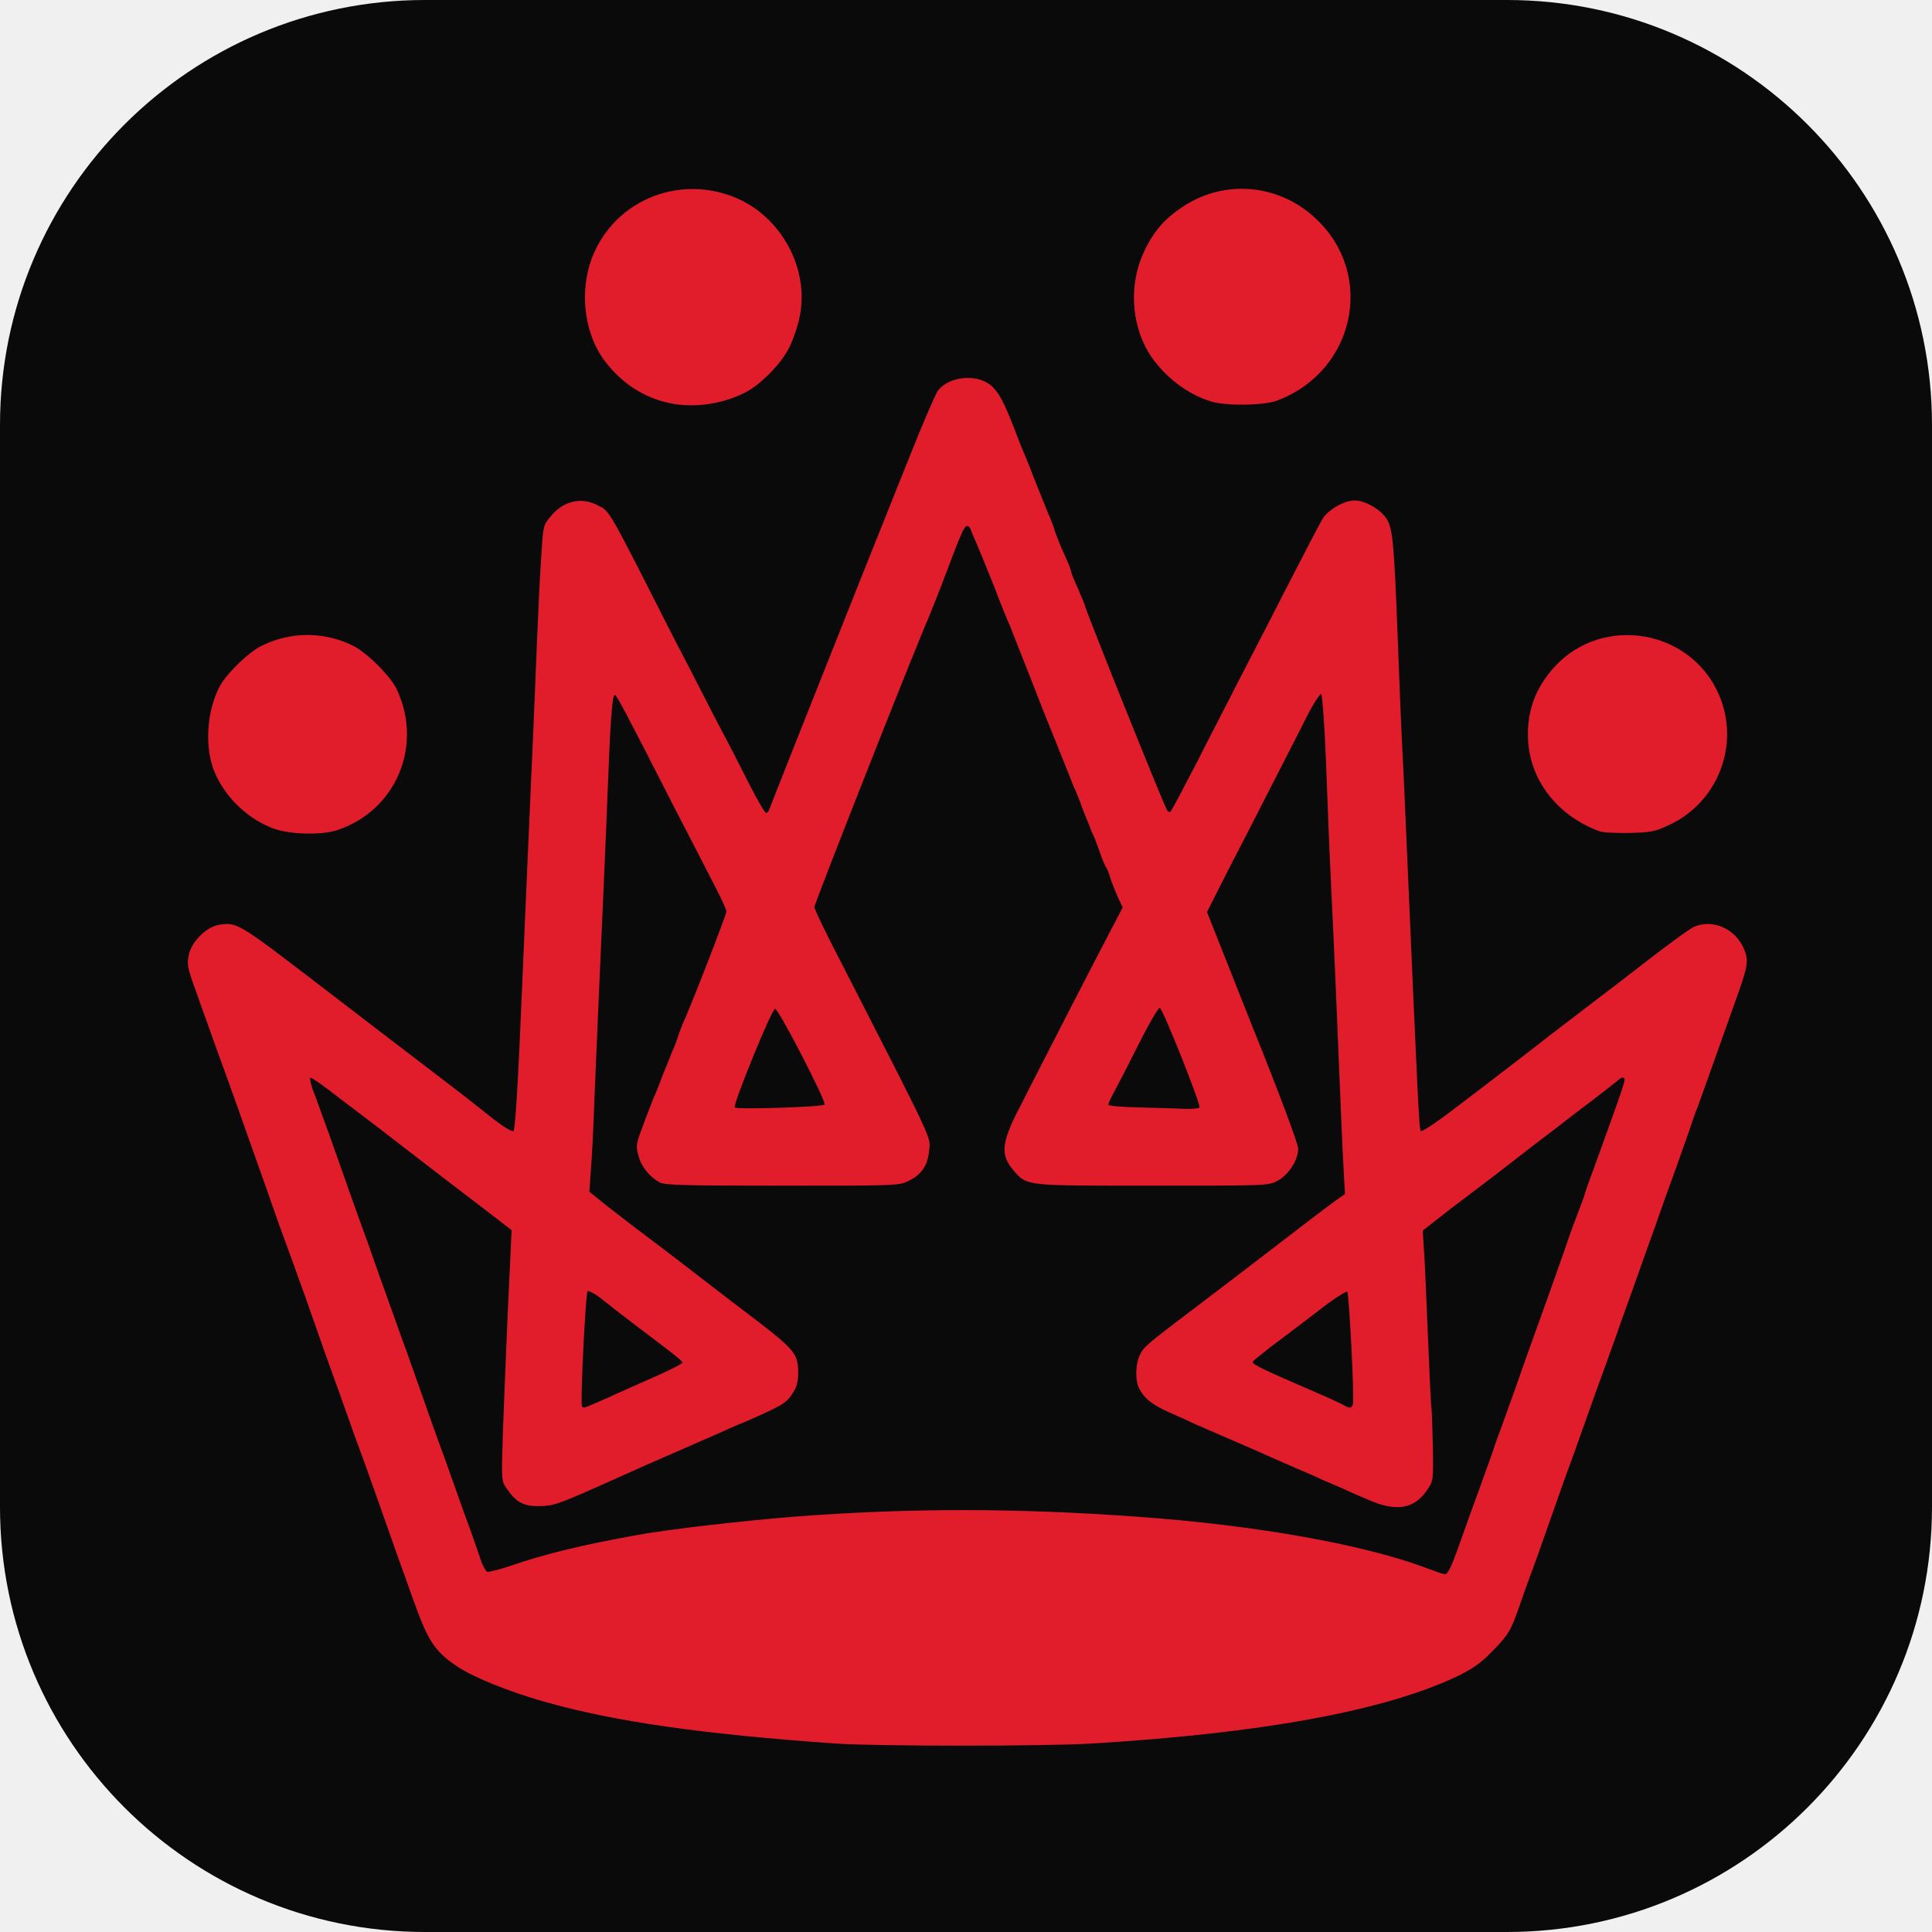
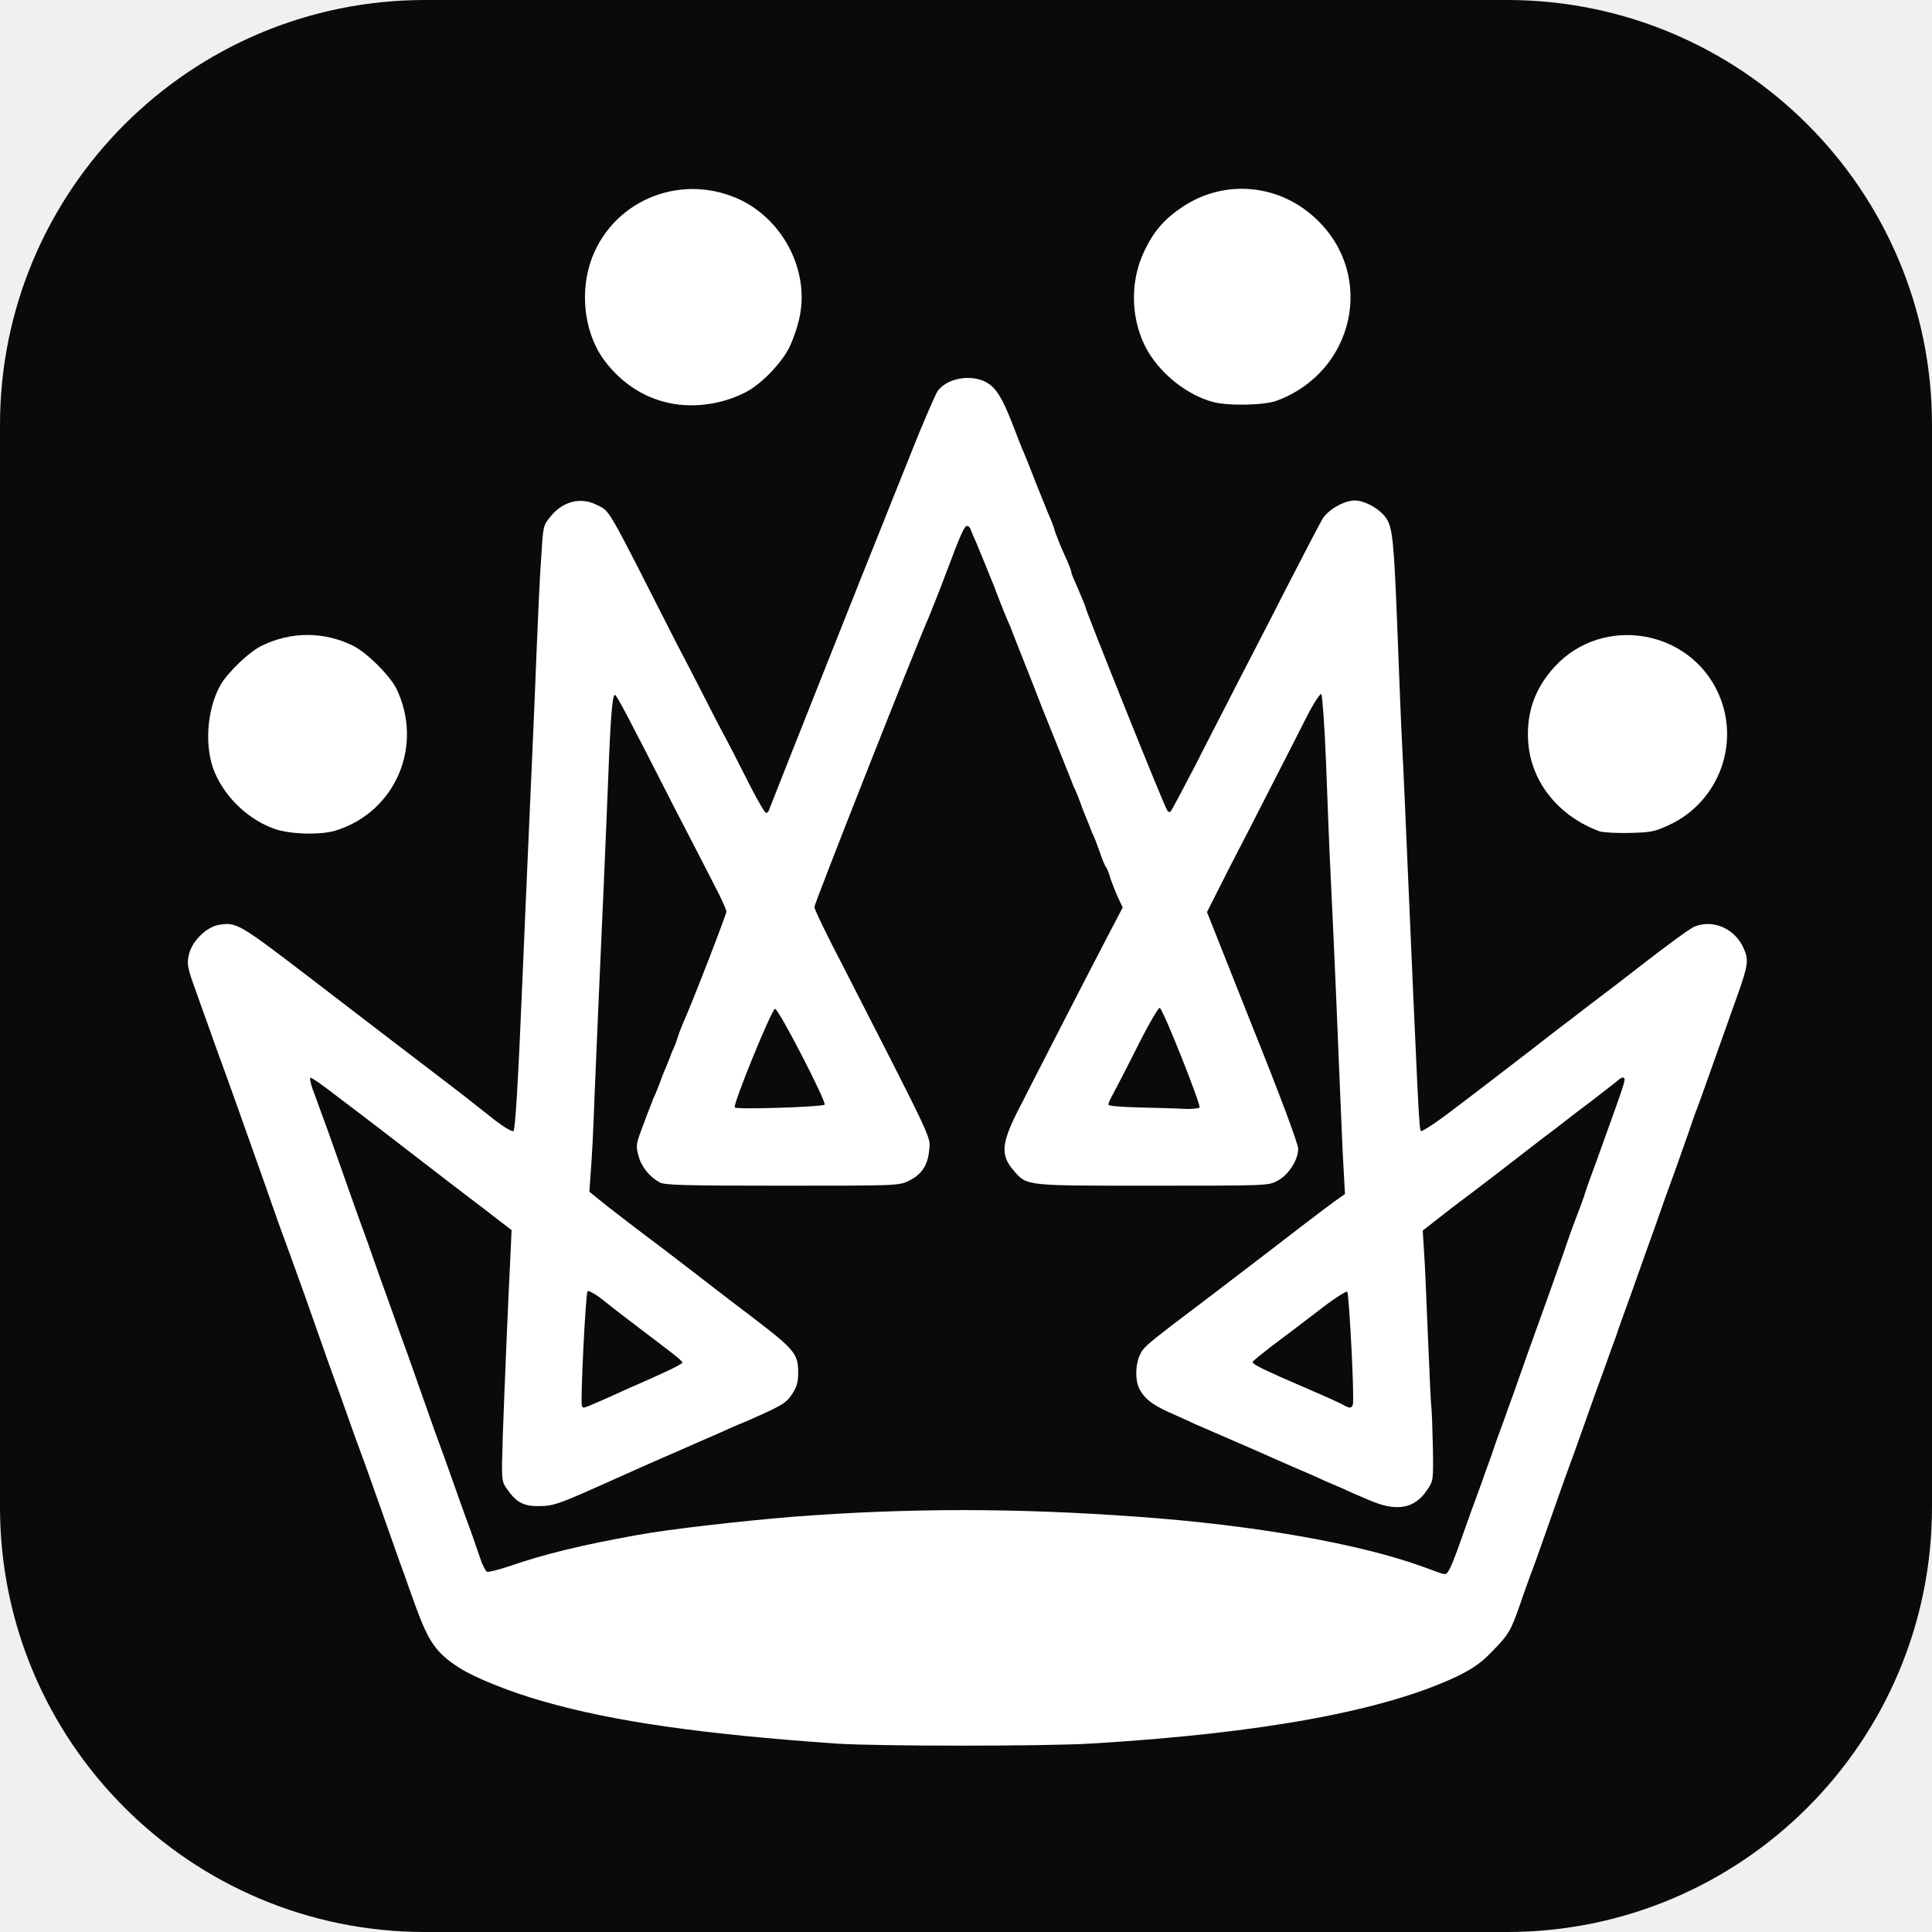
<svg xmlns="http://www.w3.org/2000/svg" viewBox="751.6 487.9 417.3 417.3">
  <rect x="751.6" y="487.9" width="417.3" height="417.3" rx="91.8" fill="#0a0a0b" />
-   <path fill="#E11D2C" d="M932.2 864.5C903.7 862.5 884.3 859.8 869.0 855.4C861.9 853.4 854.1 850.3 850.6 848.0C845.8 844.9 844.2 842.5 841.5 835.2C840.6 832.8 839.5 829.6 839.0 828.2C838.5 826.9 837.4 823.8 836.6 821.5C834.0 814.1 830.0 802.8 829.0 800.2C828.5 798.9 827.4 795.8 826.6 793.5C825.8 791.2 823.9 786.0 822.5 782.1C821.1 778.2 818.9 771.8 817.5 767.9C816.1 764.0 814.5 759.6 814.0 758.2C813.5 756.9 811.2 750.6 809.0 744.2C803.7 729.2 800.2 719.4 799.0 716.2C798.5 714.9 797.4 711.7 796.5 709.2C795.6 706.8 794.5 703.6 794.0 702.2C792.0 696.8 791.9 696.0 792.5 693.7C793.3 691.0 796.2 688.2 798.7 687.7C802.7 687.0 803.0 687.2 819.2 699.6C823.9 703.2 843.3 718.1 851.2 724.1C853.1 725.6 856.3 728.1 858.3 729.7C860.5 731.4 862.2 732.4 862.5 732.2C862.9 731.8 863.5 722.2 864.5 698.2C864.8 691.6 865.2 681.2 865.5 675.0C866.4 654.1 867.0 641.8 867.5 628.5C867.8 621.2 868.2 612.1 868.5 608.3C868.9 601.7 868.9 601.4 870.4 599.6C873.1 596.2 876.9 595.2 880.4 596.9C883.5 598.5 882.2 596.3 897.7 626.8C901.3 633.6 905.5 642.0 907.2 645.2C909.0 648.5 911.8 654.0 913.5 657.4C915.2 660.7 916.8 663.5 917.1 663.5C917.3 663.5 917.7 663.1 917.8 662.6C918.2 661.5 940.9 604.3 941.8 602.2C942.1 601.4 944.8 594.7 947.8 587.2C950.7 579.8 953.6 573.2 954.1 572.4C956.0 569.7 960.9 568.7 964.3 570.3C966.6 571.4 968.0 573.6 970.3 579.5C971.3 582.1 972.4 585.0 972.8 585.8C973.2 586.7 974.3 589.5 975.3 592.1C976.3 594.6 977.5 597.6 978.0 598.8C978.5 599.9 979.2 601.6 979.5 602.8C979.9 603.9 980.8 606.2 981.6 607.9C982.4 609.6 983.0 611.2 983.0 611.5C983.0 611.8 983.7 613.4 984.5 615.2C985.3 617.1 986.0 618.7 986.0 618.9C986.0 619.5 1003.1 662.2 1003.7 662.9C1003.9 663.3 1004.3 663.4 1004.5 663.1C1004.7 662.9 1007.2 658.2 1010.0 652.8C1012.8 647.2 1016.8 639.6 1018.7 635.8C1020.7 631.9 1025.5 622.7 1029.3 615.2C1033.1 607.8 1036.7 600.9 1037.3 599.9C1038.6 597.9 1042.0 596.0 1044.2 596.0C1046.4 596.0 1049.6 597.8 1051.0 599.8C1052.4 601.9 1052.7 604.6 1053.5 625.8C1053.8 633.5 1054.2 644.2 1054.5 649.8C1054.8 655.2 1055.2 665.1 1055.5 671.8C1057.9 727.0 1058.1 731.7 1058.5 732.2C1058.7 732.4 1061.8 730.4 1065.3 727.7C1071.8 722.8 1074.2 720.9 1081.9 715.0C1084.2 713.2 1088.7 709.7 1091.9 707.3C1095.1 704.8 1099.1 701.8 1100.8 700.5C1111.2 692.4 1116.6 688.4 1117.7 688.0C1121.8 686.4 1126.5 688.6 1128.3 692.9C1129.3 695.3 1129.2 696.4 1126.8 703.1C1120.8 719.9 1118.9 725.4 1118.2 727.2C1117.7 728.4 1117.0 730.5 1116.5 732.0C1116.0 733.5 1114.6 737.3 1113.5 740.5C1112.3 743.7 1110.3 749.3 1109.0 753.1C1107.6 756.9 1105.4 763.2 1104.0 767.1C1102.6 771.0 1101.2 774.8 1101.0 775.5C1100.8 776.2 1099.6 779.3 1098.5 782.5C1097.3 785.7 1095.3 791.3 1094.0 795.0C1092.7 798.7 1090.7 804.3 1089.5 807.5C1088.4 810.7 1087.0 814.5 1086.5 816.0C1086.0 817.5 1084.6 821.3 1083.5 824.5C1082.3 827.7 1080.7 832.1 1079.9 834.5C1077.9 840.2 1077.5 840.9 1073.9 844.6C1071.5 847.1 1069.7 848.3 1066.5 849.9C1050.8 857.4 1024.2 862.3 987.2 864.5C977.1 865.1 941.4 865.1 932.2 864.5ZM1064.4 827.3C1064.8 826.9 1066.0 823.9 1067.2 820.4C1068.4 817.0 1070.3 811.7 1071.5 808.5C1072.6 805.3 1073.8 802.2 1074.0 801.5C1074.2 800.8 1075.3 797.7 1076.5 794.5C1077.6 791.3 1078.8 788.2 1079.0 787.5C1079.5 786.0 1083.6 774.5 1086.5 766.5C1087.6 763.3 1089.0 759.5 1089.5 758.0C1090.0 756.5 1091.1 753.3 1092.0 751.0C1092.9 748.7 1093.8 746.2 1094.0 745.5C1094.2 744.8 1095.3 741.7 1096.5 738.5C1102.8 721.0 1102.8 721.1 1102.3 720.7C1102.1 720.5 1101.5 720.8 1100.9 721.4C1100.3 721.9 1097.8 723.8 1095.5 725.6C1093.2 727.3 1089.7 730.0 1087.8 731.5C1083.8 734.5 1079.2 738.1 1074.8 741.5C1073.1 742.8 1068.9 746.0 1065.3 748.7L1058.9 753.7L1059.2 758.5C1059.4 761.1 1059.7 769.0 1060.0 776.0C1060.3 783.0 1060.6 789.9 1060.7 791.2C1060.9 792.6 1061.0 796.9 1061.1 800.8C1061.2 807.6 1061.2 807.8 1059.8 809.8C1057.1 813.8 1053.2 814.5 1047.3 811.9C1045.4 811.1 1042.8 810.0 1041.6 809.4C1040.5 808.9 1038.5 808.1 1037.4 807.6C1036.2 807.0 1033.6 805.9 1031.5 805.0C1027.9 803.4 1026.4 802.8 1021.5 800.6C1020.3 800.1 1017.6 798.9 1015.5 798.0C1013.4 797.1 1010.7 795.9 1009.5 795.4C1008.3 794.8 1005.8 793.7 1004.0 792.9C1000.5 791.3 998.8 790.0 997.7 787.9C996.8 786.2 996.8 782.9 997.7 780.8C998.4 779.1 999.1 778.5 1004.8 774.1C1006.7 772.7 1014.8 766.5 1022.8 760.4C1030.7 754.3 1038.3 748.5 1039.7 747.5L1042.1 745.8L1041.8 740.2C1041.6 737.2 1041.3 729.2 1041.0 722.5C1040.5 710.0 1039.9 695.4 1039.0 676.8C1038.7 671.0 1038.3 660.0 1038.0 652.2C1037.7 644.5 1037.2 638.1 1037.0 637.8C1036.8 637.6 1035.3 639.8 1033.8 642.8C1032.3 645.8 1028.9 652.4 1026.3 657.5C1023.7 662.6 1019.5 670.8 1016.9 675.8L1012.3 684.9L1022.1 709.6C1028.1 724.5 1032.0 735.0 1032.0 736.0C1032.0 738.4 1030.0 741.6 1027.6 742.9C1025.6 744.0 1025.6 744.0 1000.6 744.0C973.0 744.0 973.5 744.1 970.6 740.8C967.5 737.2 967.8 734.7 972.5 725.8C974.3 722.2 978.4 714.3 981.5 708.2C984.6 702.2 988.7 694.2 990.6 690.6L994.1 683.9L993.1 681.8C992.6 680.7 991.9 678.9 991.5 677.8C991.2 676.6 990.7 675.5 990.5 675.2C990.3 675.0 989.6 673.4 989.1 671.8C988.5 670.1 987.8 668.3 987.5 667.8C987.3 667.2 986.4 665.0 985.5 662.8C984.7 660.5 983.8 658.3 983.5 657.8C983.3 657.2 980.2 649.5 976.7 640.8C973.3 632.0 970.1 624.1 969.8 623.2C969.4 622.4 967.8 618.5 966.3 614.5C964.7 610.5 963.0 606.4 962.5 605.2C962.0 604.1 961.5 602.9 961.3 602.4C961.2 601.9 960.8 601.5 960.5 601.5C959.9 601.5 959.2 603.0 955.9 611.8C954.6 615.3 952.9 619.5 952.3 621.0C948.8 629.0 927.5 683.1 927.5 683.8C927.5 684.3 930.2 689.9 933.6 696.4C953.4 735.1 952.6 733.4 952.3 736.3C952.0 739.6 950.7 741.6 947.8 743.0C945.7 744.0 945.0 744.0 920.6 744.0C899.9 744.0 895.2 743.9 894.1 743.3C891.9 742.1 890.1 739.9 889.5 737.5C888.9 735.4 889.0 734.9 890.5 731.0C891.3 728.7 892.4 726.1 892.7 725.2C893.1 724.4 894.0 722.2 894.7 720.2C895.5 718.3 896.4 716.1 896.7 715.2C897.1 714.4 897.6 713.2 897.8 712.5C898.0 711.8 898.5 710.4 899.0 709.2C901.1 704.6 908.5 685.4 908.5 684.8C908.5 684.4 907.3 681.7 905.8 678.9C904.4 676.1 900.6 668.8 897.5 662.8C887.0 642.2 884.8 638.0 884.4 638.0C883.9 638.0 883.5 642.2 883.0 655.2C882.7 662.1 882.3 672.9 882.0 679.2C881.3 694.6 880.6 710.7 880.0 725.0C879.8 731.5 879.4 738.7 879.2 741.0L878.9 745.3L882.6 748.3C884.7 749.9 888.9 753.2 892.0 755.5C895.1 757.8 900.4 761.9 903.9 764.6C907.4 767.3 911.8 770.7 913.7 772.1C923.4 779.5 924.0 780.3 924.0 784.5C924.0 786.4 923.7 787.5 922.7 789.0C921.4 791.0 920.5 791.5 912.8 794.9C910.5 795.8 907.9 797.0 906.8 797.5C905.6 798.0 902.0 799.6 898.8 801.0C891.7 804.1 892.3 803.8 880.5 809.1C872.2 812.8 870.9 813.2 868.2 813.2C864.7 813.3 863.1 812.4 861.1 809.5C859.9 807.8 859.9 807.7 860.2 798.0C860.6 787.0 861.3 770.0 861.8 760.2L862.1 753.6L856.0 748.9C852.7 746.4 847.1 742.1 843.6 739.4C840.1 736.7 835.8 733.4 834.0 732.0C832.2 730.6 828.1 727.5 824.8 725.0C821.6 722.5 818.8 720.5 818.6 720.7C818.5 720.8 818.7 721.9 819.1 723.1C819.6 724.3 821.2 728.9 822.8 733.2C826.0 742.2 828.8 750.3 831.0 756.2C831.8 758.5 833.5 763.4 834.9 767.2C836.3 771.1 838.3 776.8 839.5 780.0C840.6 783.2 842.0 787.0 842.5 788.5C843.0 790.0 844.4 793.8 845.5 797.0C846.7 800.2 848.7 805.8 850.0 809.5C851.3 813.2 852.9 817.6 853.5 819.2C854.1 820.9 854.9 823.3 855.4 824.7C855.8 826.0 856.5 827.2 856.8 827.4C857.2 827.5 859.5 826.9 861.9 826.1C869.1 823.6 877.3 821.6 889.0 819.5C895.9 818.2 912.0 816.4 923.0 815.5C947.9 813.6 971.0 813.6 997.2 815.5C1022.6 817.3 1045.6 821.4 1059.2 826.4C1064.1 828.2 1063.8 828.2 1064.4 827.3ZM881.3 790.5C885.2 788.8 887.2 787.8 889.6 786.8C896.0 784.0 899.0 782.5 899.0 782.2C899.0 781.9 897.0 780.3 894.6 778.5C888.2 773.6 885.6 771.7 882.1 768.9C880.4 767.5 878.8 766.6 878.5 766.8C878.1 767.3 876.9 790.9 877.3 791.6C877.6 792.1 877.4 792.2 881.3 790.5ZM1043.8 791.3C1044.2 790.3 1043.0 767.4 1042.6 766.9C1042.4 766.7 1039.4 768.6 1036.0 771.3C1032.6 773.9 1028.1 777.3 1026.1 778.8C1024.2 780.3 1022.4 781.7 1022.2 782.0C1021.9 782.5 1023.9 783.5 1034.8 788.2C1038.3 789.7 1041.6 791.2 1042.0 791.5C1043.1 792.1 1043.5 792.1 1043.8 791.3ZM929.7 726.5C930.2 726.0 919.8 705.8 919.0 705.8C918.3 705.8 909.9 726.4 910.3 727.1C910.6 727.6 929.1 727.0 929.7 726.5ZM1010.7 727.1C1011.0 726.5 1002.8 705.8 1002.1 705.6C1001.8 705.5 999.6 709.3 997.2 714.1C994.8 718.9 992.4 723.5 991.9 724.4C991.4 725.3 991.0 726.2 991.0 726.5C991.0 726.8 993.9 727.0 997.6 727.1C1001.3 727.2 1005.6 727.3 1007.3 727.4C1009.0 727.5 1010.6 727.3 1010.7 727.1ZM811.1 667.0C805.5 665.1 800.4 660.4 798.0 654.8C795.7 649.4 796.2 641.3 799.2 635.9C800.8 633.1 805.6 628.5 808.3 627.3C814.5 624.3 821.5 624.3 827.7 627.3C830.7 628.7 835.7 633.7 837.2 636.6C843.2 649.0 837.0 663.3 824.1 667.3C820.8 668.3 814.4 668.1 811.1 667.0ZM1097.2 667.5C1088.4 664.3 1082.4 657.0 1081.7 648.4C1081.2 642.1 1083.0 636.7 1087.4 631.9C1097.8 620.6 1116.8 623.8 1122.9 638.0C1127.5 648.7 1122.7 661.2 1112.1 666.1C1109.1 667.5 1108.2 667.7 1103.8 667.8C1101.0 667.9 1098.1 667.7 1097.2 667.5ZM895.1 574.7C889.7 573.3 885.0 569.9 881.6 565.0C877.7 559.1 876.8 550.6 879.5 543.5C884.5 530.7 899.3 525.1 911.8 531.2C921.0 535.8 926.4 546.6 924.3 556.4C923.9 558.4 922.9 561.3 922.1 562.9C920.4 566.4 915.8 571.1 912.5 572.7C907.2 575.4 900.6 576.2 895.1 574.7ZM1013.5 574.7C1008.1 573.2 1002.7 569.0 999.6 563.9C995.9 557.6 995.5 549.2 998.6 542.5C1000.7 537.9 1003.1 535.2 1007.0 532.6C1016.1 526.5 1028.0 527.6 1036.0 535.3C1048.7 547.4 1044.2 568.1 1027.5 574.4C1024.7 575.5 1016.7 575.6 1013.5 574.7Z" />
+   <path fill="#FFFFFF" d="M932.2 864.5C903.7 862.5 884.3 859.8 869.0 855.4C861.9 853.4 854.1 850.3 850.6 848.0C845.8 844.9 844.2 842.5 841.5 835.2C840.6 832.8 839.5 829.6 839.0 828.2C838.5 826.9 837.4 823.8 836.6 821.5C834.0 814.1 830.0 802.8 829.0 800.2C828.5 798.9 827.4 795.8 826.6 793.5C825.8 791.2 823.9 786.0 822.5 782.1C821.1 778.2 818.9 771.8 817.5 767.9C816.1 764.0 814.5 759.6 814.0 758.2C813.5 756.9 811.2 750.6 809.0 744.2C803.7 729.2 800.2 719.4 799.0 716.2C798.5 714.9 797.4 711.7 796.5 709.2C795.6 706.8 794.5 703.6 794.0 702.2C792.0 696.8 791.9 696.0 792.5 693.7C793.3 691.0 796.2 688.2 798.7 687.7C802.7 687.0 803.0 687.2 819.2 699.6C823.9 703.2 843.3 718.1 851.2 724.1C853.1 725.6 856.3 728.1 858.3 729.7C860.5 731.4 862.2 732.4 862.5 732.2C862.9 731.8 863.5 722.2 864.5 698.2C864.8 691.6 865.2 681.2 865.5 675.0C866.4 654.1 867.0 641.8 867.5 628.5C867.8 621.2 868.2 612.1 868.5 608.3C868.9 601.7 868.9 601.4 870.4 599.6C873.1 596.2 876.9 595.2 880.4 596.9C883.5 598.5 882.2 596.3 897.7 626.8C901.3 633.6 905.5 642.0 907.2 645.2C909.0 648.5 911.8 654.0 913.5 657.4C915.2 660.7 916.8 663.5 917.1 663.5C917.3 663.5 917.7 663.1 917.8 662.6C918.2 661.5 940.9 604.3 941.8 602.2C942.1 601.4 944.8 594.7 947.8 587.2C950.7 579.8 953.6 573.2 954.1 572.4C956.0 569.7 960.9 568.7 964.3 570.3C966.6 571.4 968.0 573.6 970.3 579.5C971.3 582.1 972.4 585.0 972.8 585.8C973.2 586.7 974.3 589.5 975.3 592.1C976.3 594.6 977.5 597.6 978.0 598.8C978.5 599.9 979.2 601.6 979.5 602.8C979.9 603.9 980.8 606.2 981.6 607.9C982.4 609.6 983.0 611.2 983.0 611.5C983.0 611.8 983.7 613.4 984.5 615.2C985.3 617.1 986.0 618.7 986.0 618.9C986.0 619.5 1003.1 662.2 1003.7 662.9C1003.9 663.3 1004.3 663.4 1004.5 663.1C1004.7 662.9 1007.2 658.2 1010.0 652.8C1012.8 647.2 1016.8 639.6 1018.7 635.8C1020.7 631.9 1025.5 622.7 1029.3 615.2C1033.1 607.8 1036.7 600.9 1037.3 599.9C1038.6 597.9 1042.0 596.0 1044.2 596.0C1046.4 596.0 1049.6 597.8 1051.0 599.8C1052.4 601.9 1052.7 604.6 1053.5 625.8C1053.8 633.5 1054.2 644.2 1054.5 649.8C1054.8 655.2 1055.2 665.1 1055.5 671.8C1057.9 727.0 1058.1 731.7 1058.5 732.2C1058.7 732.4 1061.8 730.4 1065.3 727.7C1071.8 722.8 1074.2 720.9 1081.9 715.0C1084.2 713.2 1088.7 709.7 1091.9 707.3C1095.1 704.8 1099.1 701.8 1100.8 700.5C1111.2 692.4 1116.6 688.4 1117.7 688.0C1121.8 686.4 1126.5 688.6 1128.3 692.9C1129.3 695.3 1129.2 696.4 1126.8 703.1C1120.8 719.9 1118.9 725.4 1118.2 727.2C1117.7 728.4 1117.0 730.5 1116.5 732.0C1116.0 733.5 1114.6 737.3 1113.5 740.5C1112.3 743.7 1110.3 749.3 1109.0 753.1C1107.6 756.9 1105.4 763.2 1104.0 767.1C1102.6 771.0 1101.2 774.8 1101.0 775.5C1100.8 776.2 1099.6 779.3 1098.5 782.5C1097.3 785.7 1095.3 791.3 1094.0 795.0C1092.7 798.7 1090.7 804.3 1089.5 807.5C1088.4 810.7 1087.0 814.5 1086.5 816.0C1086.0 817.5 1084.6 821.3 1083.5 824.5C1082.3 827.7 1080.7 832.1 1079.9 834.5C1077.9 840.2 1077.5 840.9 1073.9 844.6C1071.5 847.1 1069.7 848.3 1066.5 849.9C1050.8 857.4 1024.2 862.3 987.2 864.5C977.1 865.1 941.4 865.1 932.2 864.5ZM1064.4 827.3C1064.8 826.9 1066.0 823.9 1067.2 820.4C1068.4 817.0 1070.3 811.7 1071.5 808.5C1072.6 805.3 1073.8 802.2 1074.0 801.5C1074.2 800.8 1075.3 797.7 1076.5 794.5C1077.6 791.3 1078.8 788.2 1079.0 787.5C1079.5 786.0 1083.6 774.5 1086.5 766.5C1087.6 763.3 1089.0 759.5 1089.5 758.0C1090.0 756.5 1091.1 753.3 1092.0 751.0C1092.9 748.7 1093.8 746.2 1094.0 745.5C1094.2 744.8 1095.3 741.7 1096.5 738.5C1102.8 721.0 1102.8 721.1 1102.3 720.7C1102.1 720.5 1101.5 720.8 1100.9 721.4C1100.3 721.9 1097.8 723.8 1095.5 725.6C1093.2 727.3 1089.7 730.0 1087.8 731.5C1083.8 734.5 1079.2 738.1 1074.8 741.5C1073.1 742.8 1068.9 746.0 1065.3 748.7L1058.9 753.7L1059.2 758.5C1059.4 761.1 1059.7 769.0 1060.0 776.0C1060.3 783.0 1060.6 789.9 1060.7 791.2C1060.9 792.6 1061.0 796.9 1061.1 800.8C1061.2 807.6 1061.2 807.8 1059.8 809.8C1057.1 813.8 1053.2 814.5 1047.3 811.9C1045.4 811.1 1042.8 810.0 1041.6 809.4C1040.5 808.9 1038.5 808.1 1037.4 807.6C1036.2 807.0 1033.6 805.9 1031.5 805.0C1027.9 803.4 1026.4 802.8 1021.5 800.6C1020.3 800.1 1017.6 798.9 1015.5 798.0C1013.4 797.1 1010.7 795.9 1009.5 795.4C1008.3 794.8 1005.8 793.7 1004.0 792.9C1000.5 791.3 998.8 790.0 997.7 787.9C996.8 786.2 996.8 782.9 997.7 780.8C998.4 779.1 999.1 778.5 1004.8 774.1C1006.7 772.7 1014.8 766.5 1022.8 760.4C1030.7 754.3 1038.3 748.5 1039.7 747.5L1042.1 745.8L1041.8 740.2C1041.6 737.2 1041.3 729.2 1041.0 722.5C1040.5 710.0 1039.9 695.4 1039.0 676.8C1038.7 671.0 1038.3 660.0 1038.0 652.2C1037.7 644.5 1037.2 638.1 1037.0 637.8C1036.8 637.6 1035.3 639.8 1033.8 642.8C1032.3 645.8 1028.9 652.4 1026.3 657.5C1023.7 662.6 1019.5 670.8 1016.9 675.8L1012.3 684.9L1022.1 709.6C1028.1 724.5 1032.0 735.0 1032.0 736.0C1032.0 738.4 1030.0 741.6 1027.6 742.9C1025.6 744.0 1025.6 744.0 1000.6 744.0C973.0 744.0 973.5 744.1 970.6 740.8C967.5 737.2 967.8 734.7 972.5 725.8C974.3 722.2 978.4 714.3 981.5 708.2C984.6 702.2 988.7 694.2 990.6 690.6L994.1 683.9L993.1 681.8C992.6 680.7 991.9 678.9 991.5 677.8C991.2 676.6 990.7 675.5 990.5 675.2C990.3 675.0 989.6 673.4 989.1 671.8C988.5 670.1 987.8 668.3 987.5 667.8C987.3 667.2 986.4 665.0 985.5 662.8C984.7 660.5 983.8 658.3 983.5 657.8C983.3 657.2 980.2 649.5 976.7 640.8C973.3 632.0 970.1 624.1 969.8 623.2C969.4 622.4 967.8 618.5 966.3 614.5C964.7 610.5 963.0 606.4 962.5 605.2C962.0 604.1 961.5 602.9 961.3 602.4C961.2 601.9 960.8 601.5 960.5 601.5C959.9 601.5 959.2 603.0 955.9 611.8C954.6 615.3 952.9 619.5 952.3 621.0C948.8 629.0 927.5 683.1 927.5 683.8C927.5 684.3 930.2 689.9 933.6 696.4C953.4 735.1 952.6 733.4 952.3 736.3C952.0 739.6 950.7 741.6 947.8 743.0C945.7 744.0 945.0 744.0 920.6 744.0C899.9 744.0 895.2 743.9 894.1 743.3C891.9 742.1 890.1 739.9 889.5 737.5C888.9 735.4 889.0 734.9 890.5 731.0C891.3 728.7 892.4 726.1 892.7 725.2C893.1 724.4 894.0 722.2 894.7 720.2C895.5 718.3 896.4 716.1 896.7 715.2C897.1 714.4 897.6 713.2 897.8 712.5C898.0 711.8 898.5 710.4 899.0 709.2C901.1 704.6 908.5 685.4 908.5 684.8C908.5 684.4 907.3 681.7 905.8 678.9C904.4 676.1 900.6 668.8 897.5 662.8C887.0 642.2 884.8 638.0 884.4 638.0C883.9 638.0 883.5 642.2 883.0 655.2C882.7 662.1 882.3 672.9 882.0 679.2C881.3 694.6 880.6 710.7 880.0 725.0C879.8 731.5 879.4 738.7 879.2 741.0L878.9 745.3L882.6 748.3C884.7 749.9 888.9 753.2 892.0 755.5C895.1 757.8 900.4 761.9 903.9 764.6C907.4 767.3 911.8 770.7 913.7 772.1C923.4 779.5 924.0 780.3 924.0 784.5C924.0 786.4 923.7 787.5 922.7 789.0C921.4 791.0 920.5 791.5 912.8 794.9C910.5 795.8 907.9 797.0 906.8 797.5C905.6 798.0 902.0 799.6 898.8 801.0C891.7 804.1 892.3 803.8 880.5 809.1C872.2 812.8 870.9 813.2 868.2 813.2C864.7 813.3 863.1 812.4 861.1 809.5C859.9 807.8 859.9 807.7 860.2 798.0C860.6 787.0 861.3 770.0 861.8 760.2L862.1 753.6L856.0 748.9C852.7 746.4 847.1 742.1 843.6 739.4C840.1 736.7 835.8 733.4 834.0 732.0C832.2 730.6 828.1 727.5 824.8 725.0C821.6 722.5 818.8 720.5 818.6 720.7C818.5 720.8 818.7 721.9 819.1 723.1C819.6 724.3 821.2 728.9 822.8 733.2C826.0 742.2 828.8 750.3 831.0 756.2C831.8 758.5 833.5 763.4 834.9 767.2C836.3 771.1 838.3 776.8 839.5 780.0C840.6 783.2 842.0 787.0 842.5 788.5C843.0 790.0 844.4 793.8 845.5 797.0C846.7 800.2 848.7 805.8 850.0 809.5C851.3 813.2 852.9 817.6 853.5 819.2C854.1 820.9 854.9 823.3 855.4 824.7C855.8 826.0 856.5 827.2 856.8 827.4C857.2 827.5 859.5 826.9 861.9 826.1C869.1 823.6 877.3 821.6 889.0 819.5C895.9 818.2 912.0 816.4 923.0 815.5C947.9 813.6 971.0 813.6 997.2 815.5C1022.6 817.3 1045.6 821.4 1059.2 826.4C1064.1 828.2 1063.8 828.2 1064.4 827.3ZM881.3 790.5C885.2 788.8 887.2 787.8 889.6 786.8C896.0 784.0 899.0 782.5 899.0 782.2C899.0 781.9 897.0 780.3 894.6 778.5C888.2 773.6 885.6 771.7 882.1 768.9C880.4 767.5 878.8 766.6 878.5 766.8C878.1 767.3 876.9 790.9 877.3 791.6C877.6 792.1 877.4 792.2 881.3 790.5ZM1043.8 791.3C1044.2 790.3 1043.0 767.4 1042.6 766.9C1042.4 766.7 1039.4 768.6 1036.0 771.3C1032.6 773.9 1028.1 777.3 1026.1 778.8C1024.2 780.3 1022.4 781.7 1022.2 782.0C1021.9 782.5 1023.9 783.5 1034.8 788.2C1038.3 789.7 1041.6 791.2 1042.0 791.5C1043.1 792.1 1043.5 792.1 1043.8 791.3ZM929.7 726.5C930.2 726.0 919.8 705.8 919.0 705.8C918.3 705.8 909.9 726.4 910.3 727.1C910.6 727.6 929.1 727.0 929.7 726.5ZM1010.7 727.1C1011.0 726.5 1002.8 705.8 1002.1 705.6C1001.8 705.5 999.6 709.3 997.2 714.1C994.8 718.9 992.4 723.5 991.9 724.4C991.4 725.3 991.0 726.2 991.0 726.5C991.0 726.8 993.9 727.0 997.6 727.1C1001.3 727.2 1005.6 727.3 1007.3 727.4C1009.0 727.5 1010.6 727.3 1010.7 727.1ZM811.1 667.0C805.5 665.1 800.4 660.4 798.0 654.8C795.7 649.4 796.2 641.3 799.2 635.9C800.8 633.1 805.6 628.5 808.3 627.3C814.5 624.3 821.5 624.3 827.7 627.3C830.7 628.7 835.7 633.7 837.2 636.6C843.2 649.0 837.0 663.3 824.1 667.3C820.8 668.3 814.4 668.1 811.1 667.0ZM1097.2 667.5C1088.4 664.3 1082.4 657.0 1081.7 648.4C1081.2 642.1 1083.0 636.7 1087.4 631.9C1097.8 620.6 1116.8 623.8 1122.9 638.0C1127.5 648.7 1122.7 661.2 1112.1 666.1C1109.1 667.5 1108.2 667.7 1103.8 667.8C1101.0 667.9 1098.1 667.7 1097.2 667.5ZM895.1 574.7C889.7 573.3 885.0 569.9 881.6 565.0C877.7 559.1 876.8 550.6 879.5 543.5C884.5 530.7 899.3 525.1 911.8 531.2C921.0 535.8 926.4 546.6 924.3 556.4C923.9 558.4 922.9 561.3 922.1 562.9C920.4 566.4 915.8 571.1 912.5 572.7C907.2 575.4 900.6 576.2 895.1 574.7ZM1013.5 574.7C1008.1 573.2 1002.7 569.0 999.6 563.9C995.9 557.6 995.5 549.2 998.6 542.5C1000.7 537.9 1003.1 535.2 1007.0 532.6C1016.1 526.5 1028.0 527.6 1036.0 535.3C1048.7 547.4 1044.2 568.1 1027.5 574.4C1024.7 575.5 1016.7 575.6 1013.5 574.7Z" />
</svg>
